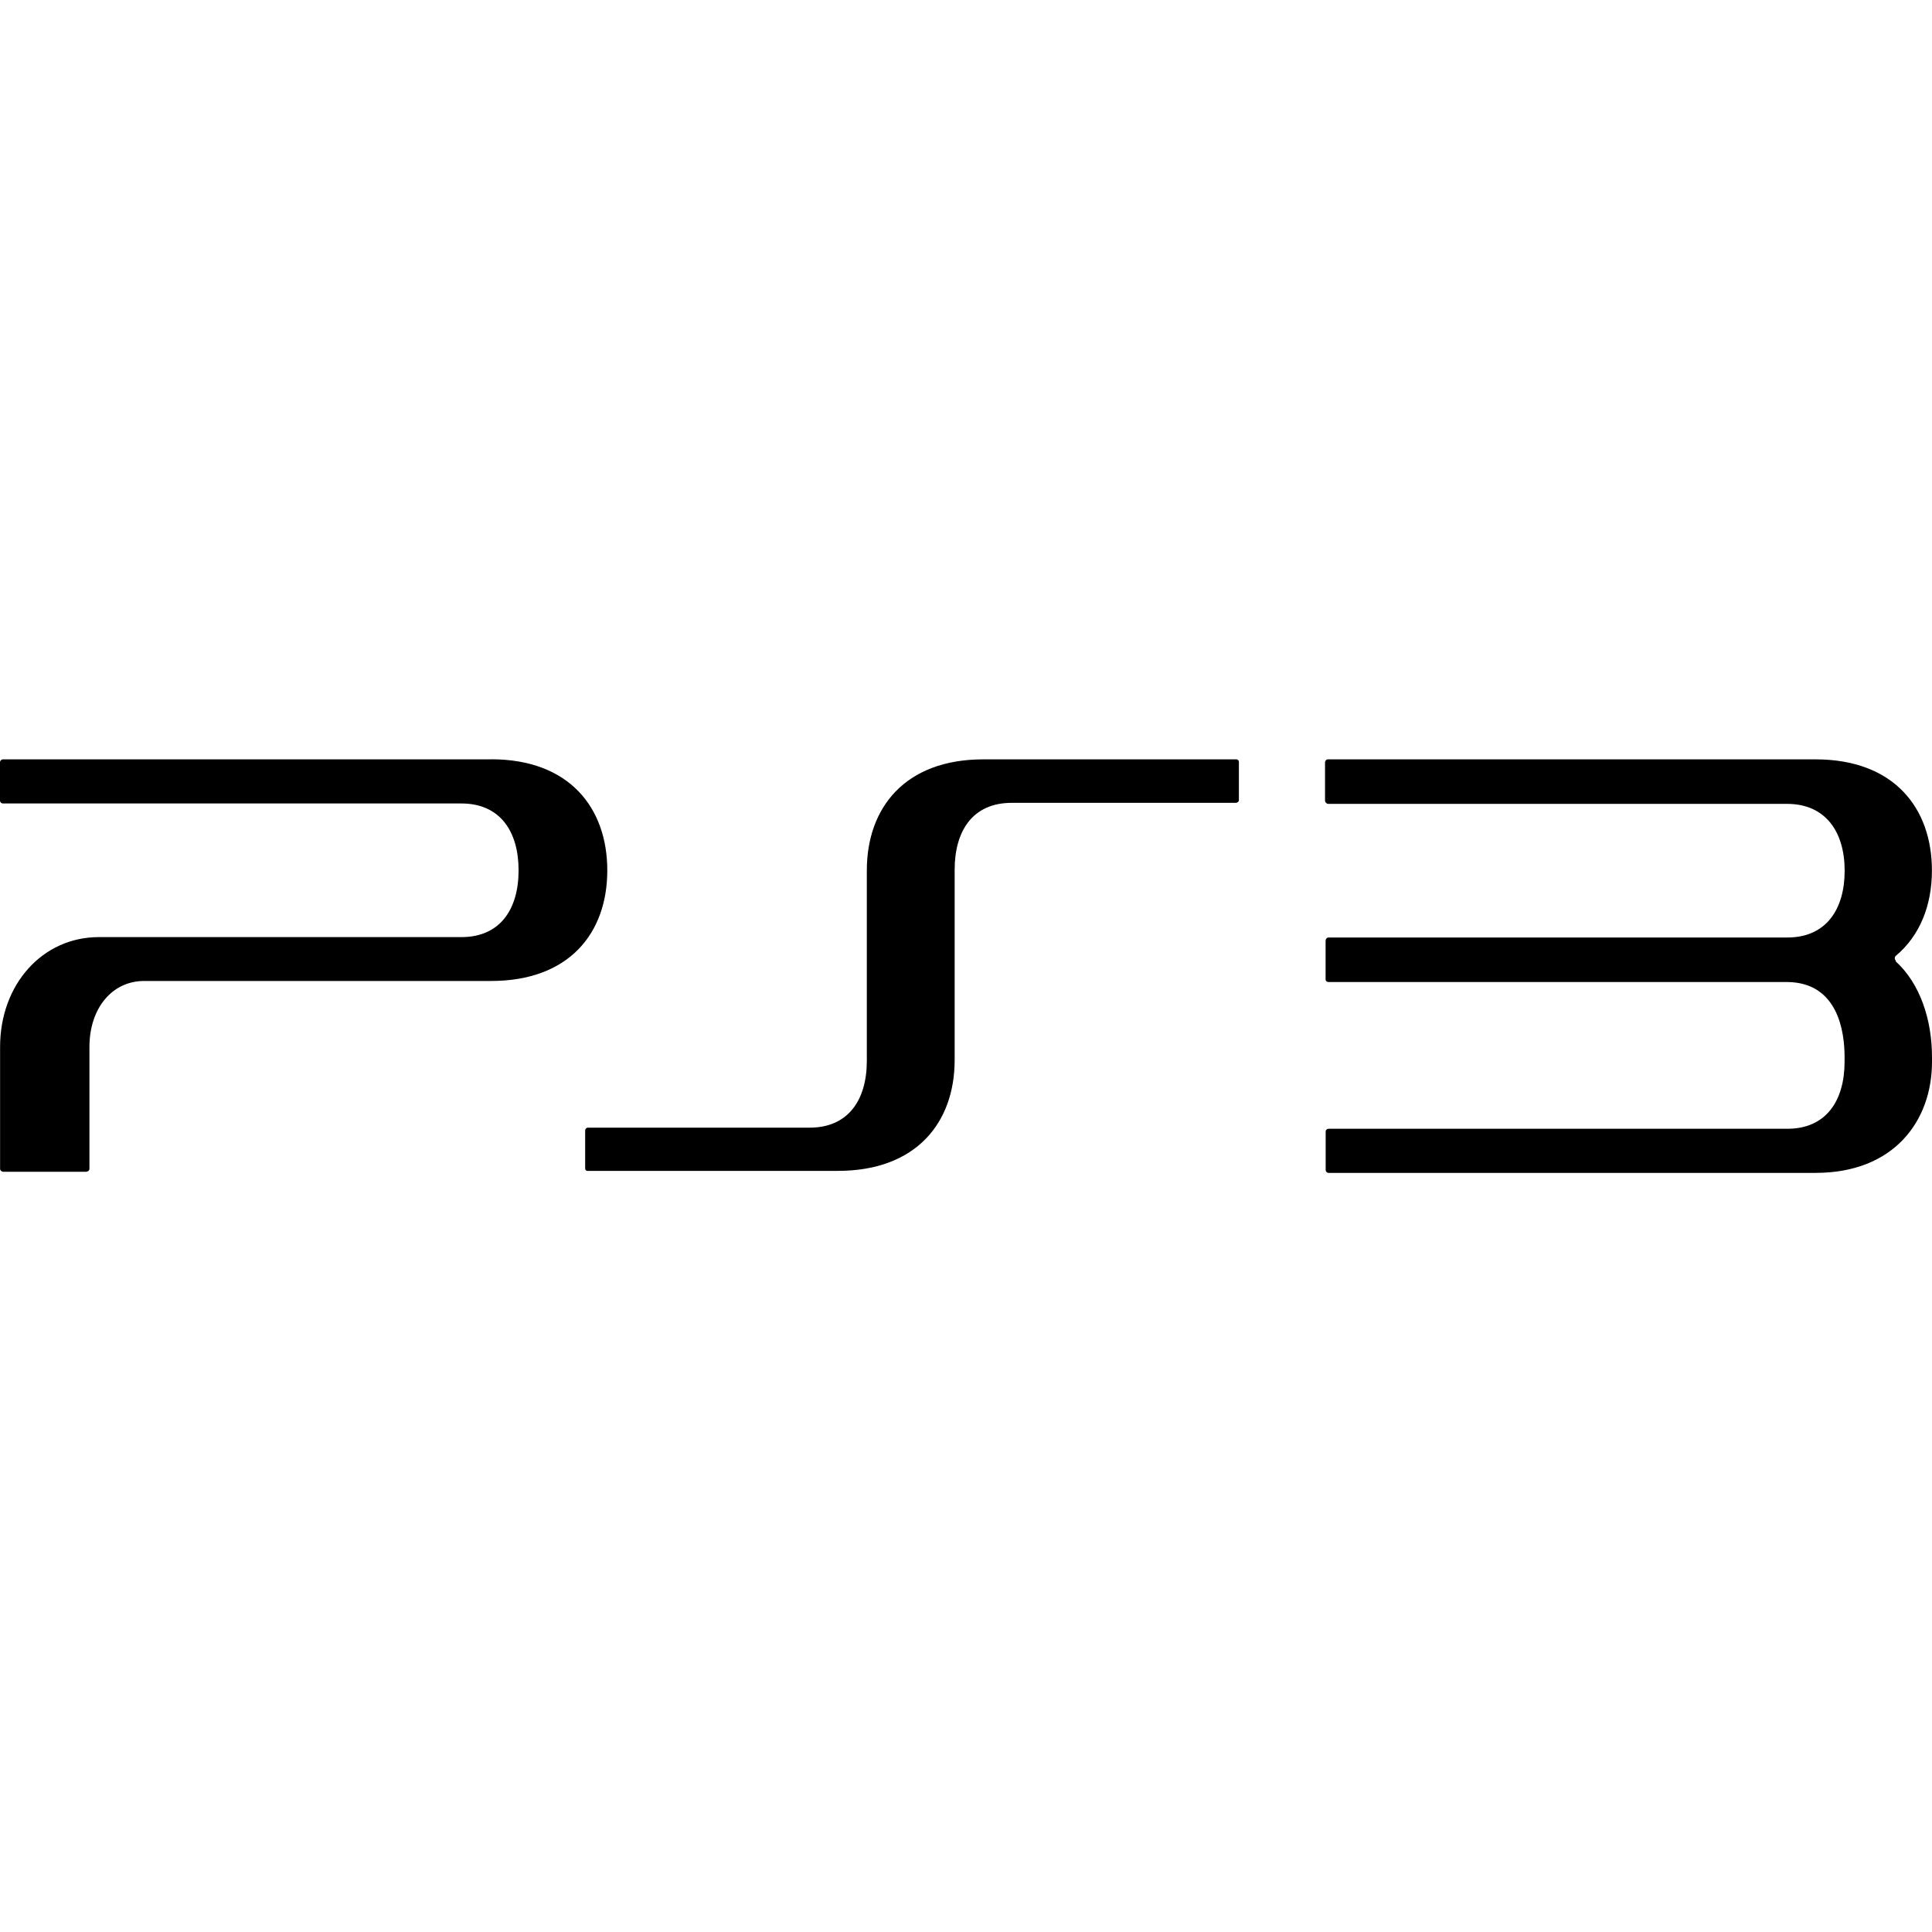
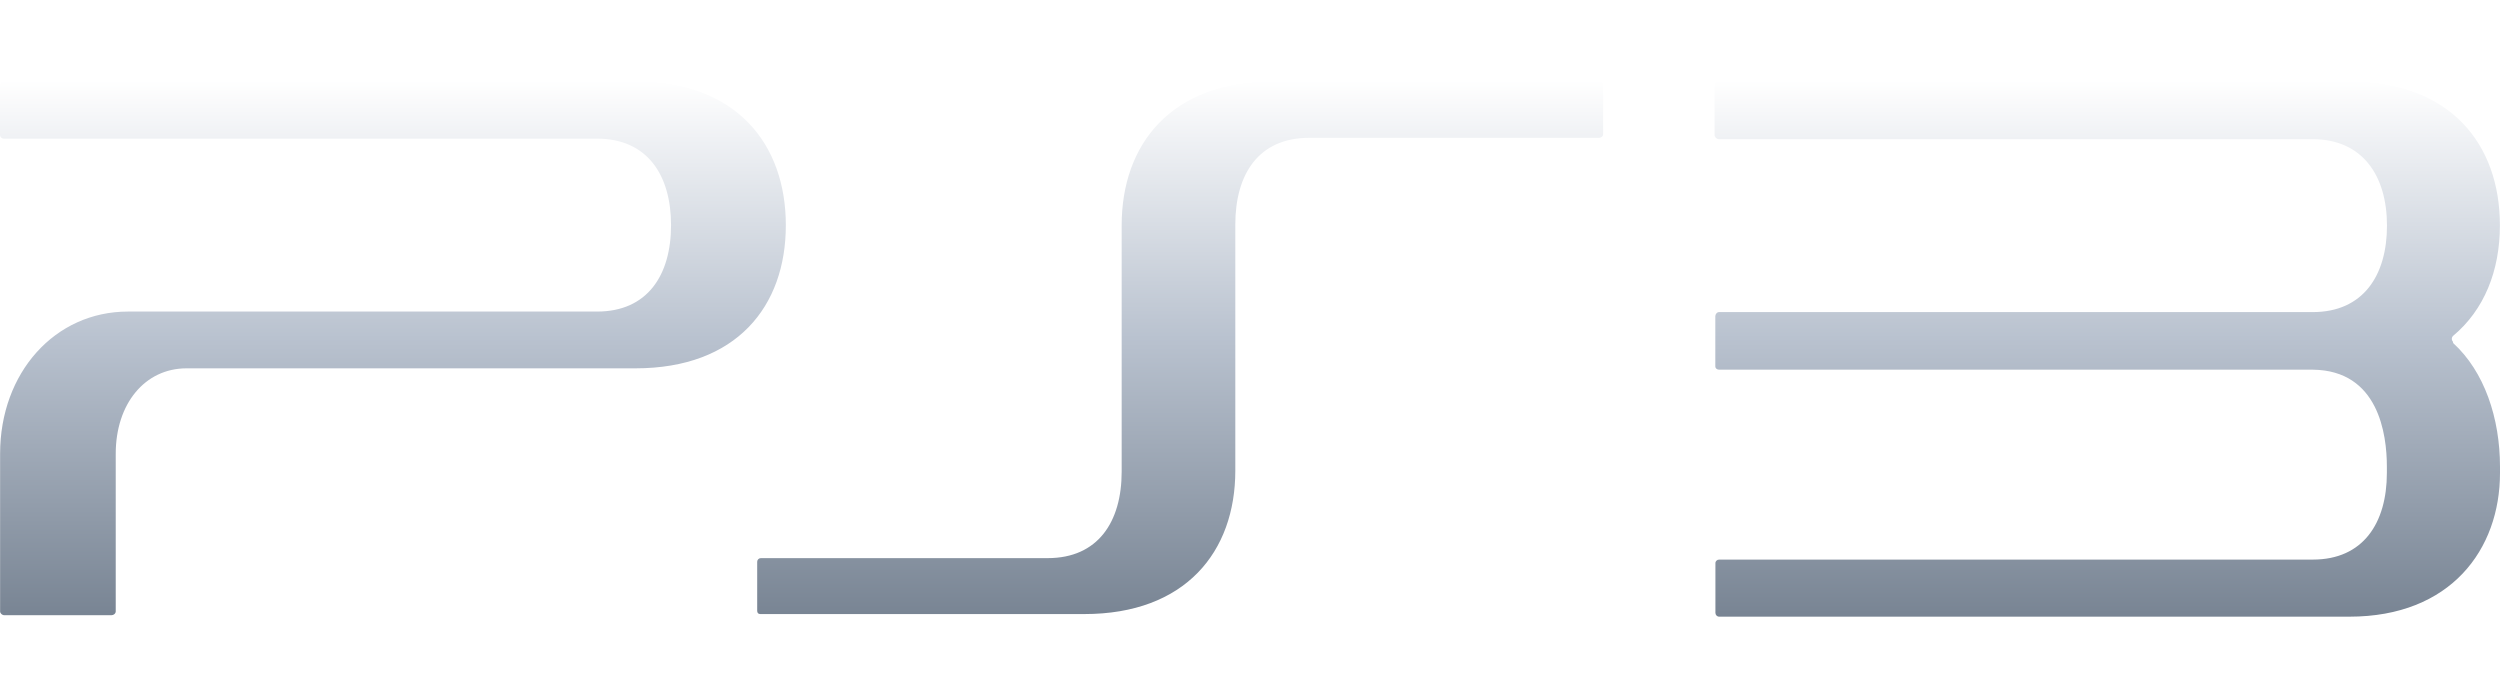
- <svg xmlns="http://www.w3.org/2000/svg" role="img" viewBox="0 0 24 24">
-   <path d="M15.362 9.433h-3.148c-.97 0-1.446.6-1.446 1.38v2.365c0 .483-.228.83-.71.83H7.304a.035.035 0 00-.035.035v.47c0 .02.01.032.03.032h3.11c.97 0 1.45-.597 1.45-1.377v-2.363c0-.484.224-.832.71-.832h2.781c.02 0 .04-.014.04-.033v-.475c0-.02-.02-.035-.04-.035zm-9.266 0H.038c-.022 0-.038.017-.038.035v.477c0 .02.016.036.038.036h5.694c.48 0 .71.347.71.83s-.228.83-.71.83H1.228c-.7 0-1.227.586-1.227 1.365v1.513c0 .02.02.037.04.037h1.03c.02 0 .04-.016.04-.037v-1.513c0-.48.28-.82.68-.82H6.1c.97 0 1.444-.594 1.444-1.374 0-.778-.473-1.38-1.442-1.38zm17.453 2.498a.04.04 0 010-.056c.3-.25.45-.627.45-1.062 0-.778-.474-1.38-1.446-1.38h-6.057c-.02 0-.036.018-.036.038v.475c0 .02.02.04.04.04h5.7c.48 0 .715.35.715.83s-.23.83-.712.83h-5.7c-.02 0-.036.02-.036.04v.48c0 .02.016.033.037.033h5.7c.63.007.71.62.71.93v.06c0 .485-.23.833-.71.833h-5.7c-.02 0-.036.015-.036.034v.477c0 .02.015.037.036.037h6.05c.973 0 1.446-.645 1.446-1.38v-.057c0-.47-.15-.916-.45-1.19z" />
+ <svg xmlns="http://www.w3.org/2000/svg" role="img" viewBox="0 8.65 24 6.55">
+   <defs>
+     <linearGradient id="ps3" x1="0" y1="0" x2="0" y2="1">
+       <stop stop-color="#ffffff" />
+       <stop offset=".48" stop-color="#b9c2cf" />
+       <stop offset="1" stop-color="#788493" />
+     </linearGradient>
+   </defs>
+   <path fill="url(#ps3)" d="M15.362 9.433h-3.148c-.97 0-1.446.6-1.446 1.38v2.365c0 .483-.228.83-.71.83H7.304a.035.035 0 00-.035.035v.47c0 .02.01.032.03.032h3.11c.97 0 1.45-.597 1.45-1.377v-2.363c0-.484.224-.832.71-.832h2.781c.02 0 .04-.014.04-.033v-.475c0-.02-.02-.035-.04-.035zm-9.266 0H.038c-.022 0-.038.017-.038.035v.477c0 .02.016.036.038.036h5.694c.48 0 .71.347.71.83s-.228.83-.71.83H1.228c-.7 0-1.227.586-1.227 1.365v1.513c0 .02.02.037.04.037h1.03c.02 0 .04-.016.04-.037v-1.513c0-.48.28-.82.68-.82H6.1c.97 0 1.444-.594 1.444-1.374 0-.778-.473-1.38-1.442-1.38zm17.453 2.498a.04.04 0 010-.056c.3-.25.45-.627.45-1.062 0-.778-.474-1.38-1.446-1.38h-6.057c-.02 0-.036.018-.036.038v.475c0 .02.02.04.04.04h5.7c.48 0 .715.35.715.83s-.23.83-.712.83h-5.7c-.02 0-.036.02-.036.04v.48c0 .02.016.033.037.033h5.7c.63.007.71.62.71.93v.06c0 .485-.23.833-.71.833h-5.7c-.02 0-.036.015-.036.034v.477c0 .02.015.037.036.037h6.05c.973 0 1.446-.645 1.446-1.38v-.057c0-.47-.15-.916-.45-1.19z" />
</svg>
